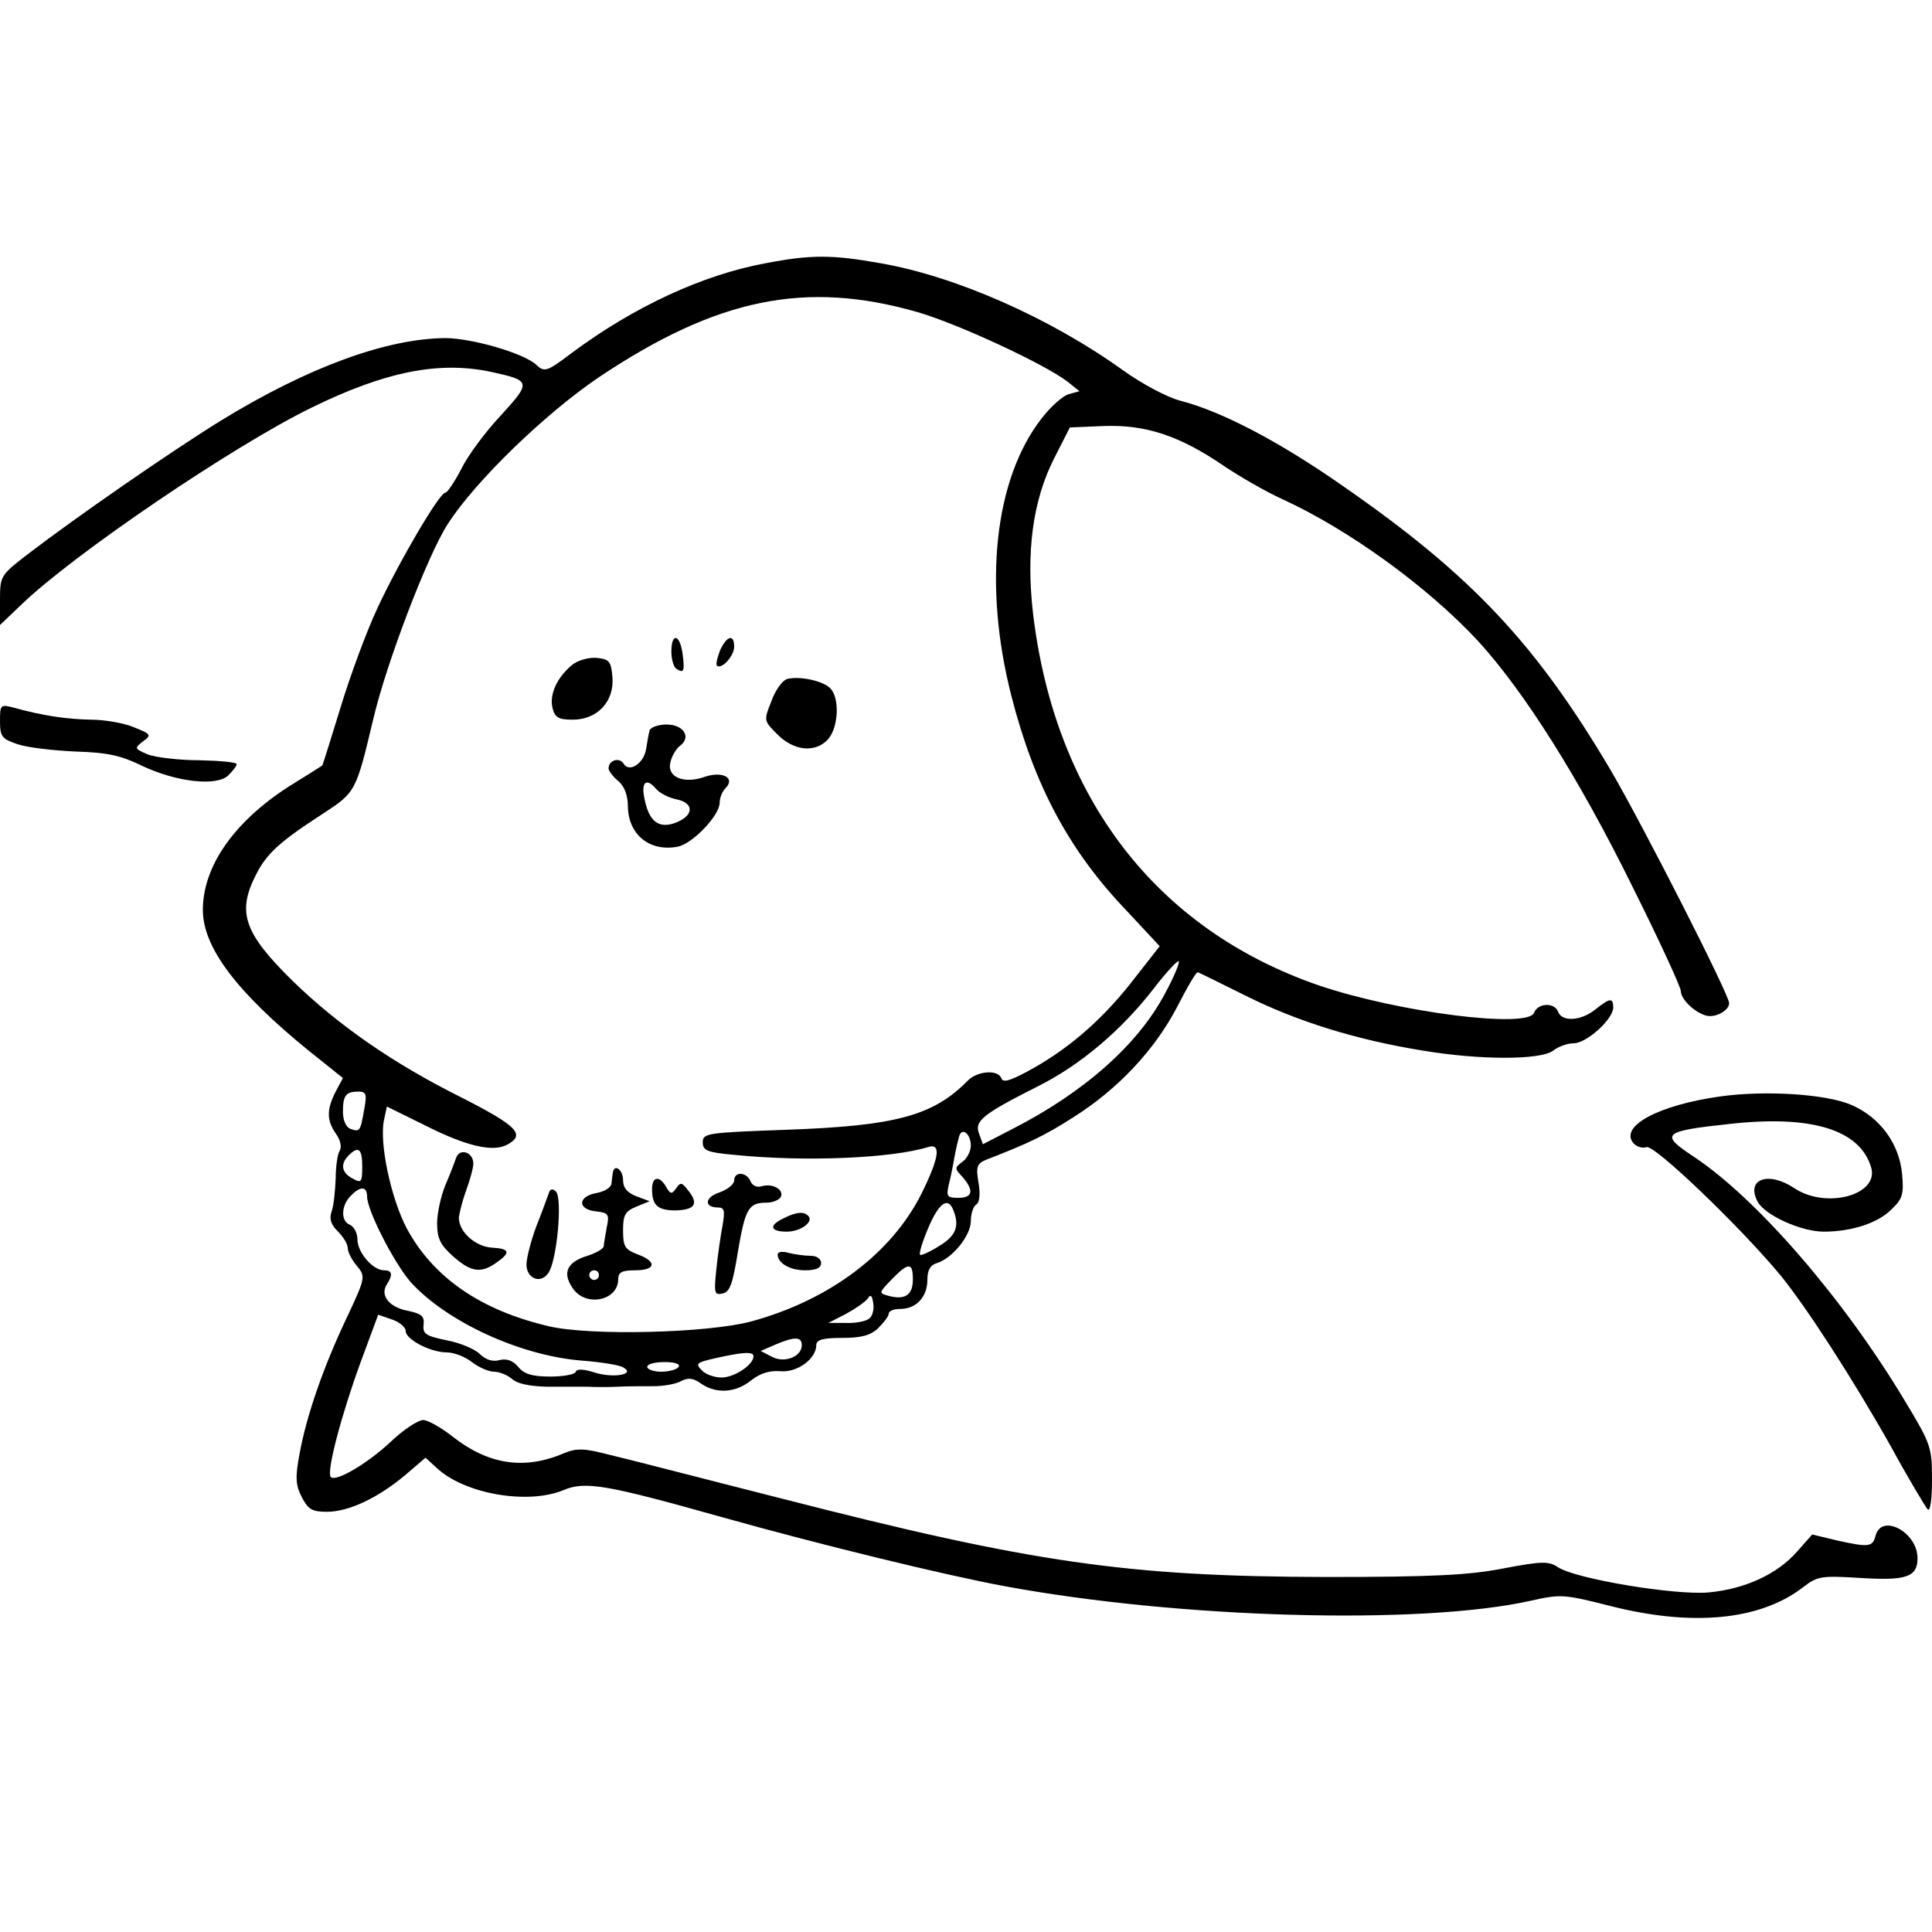
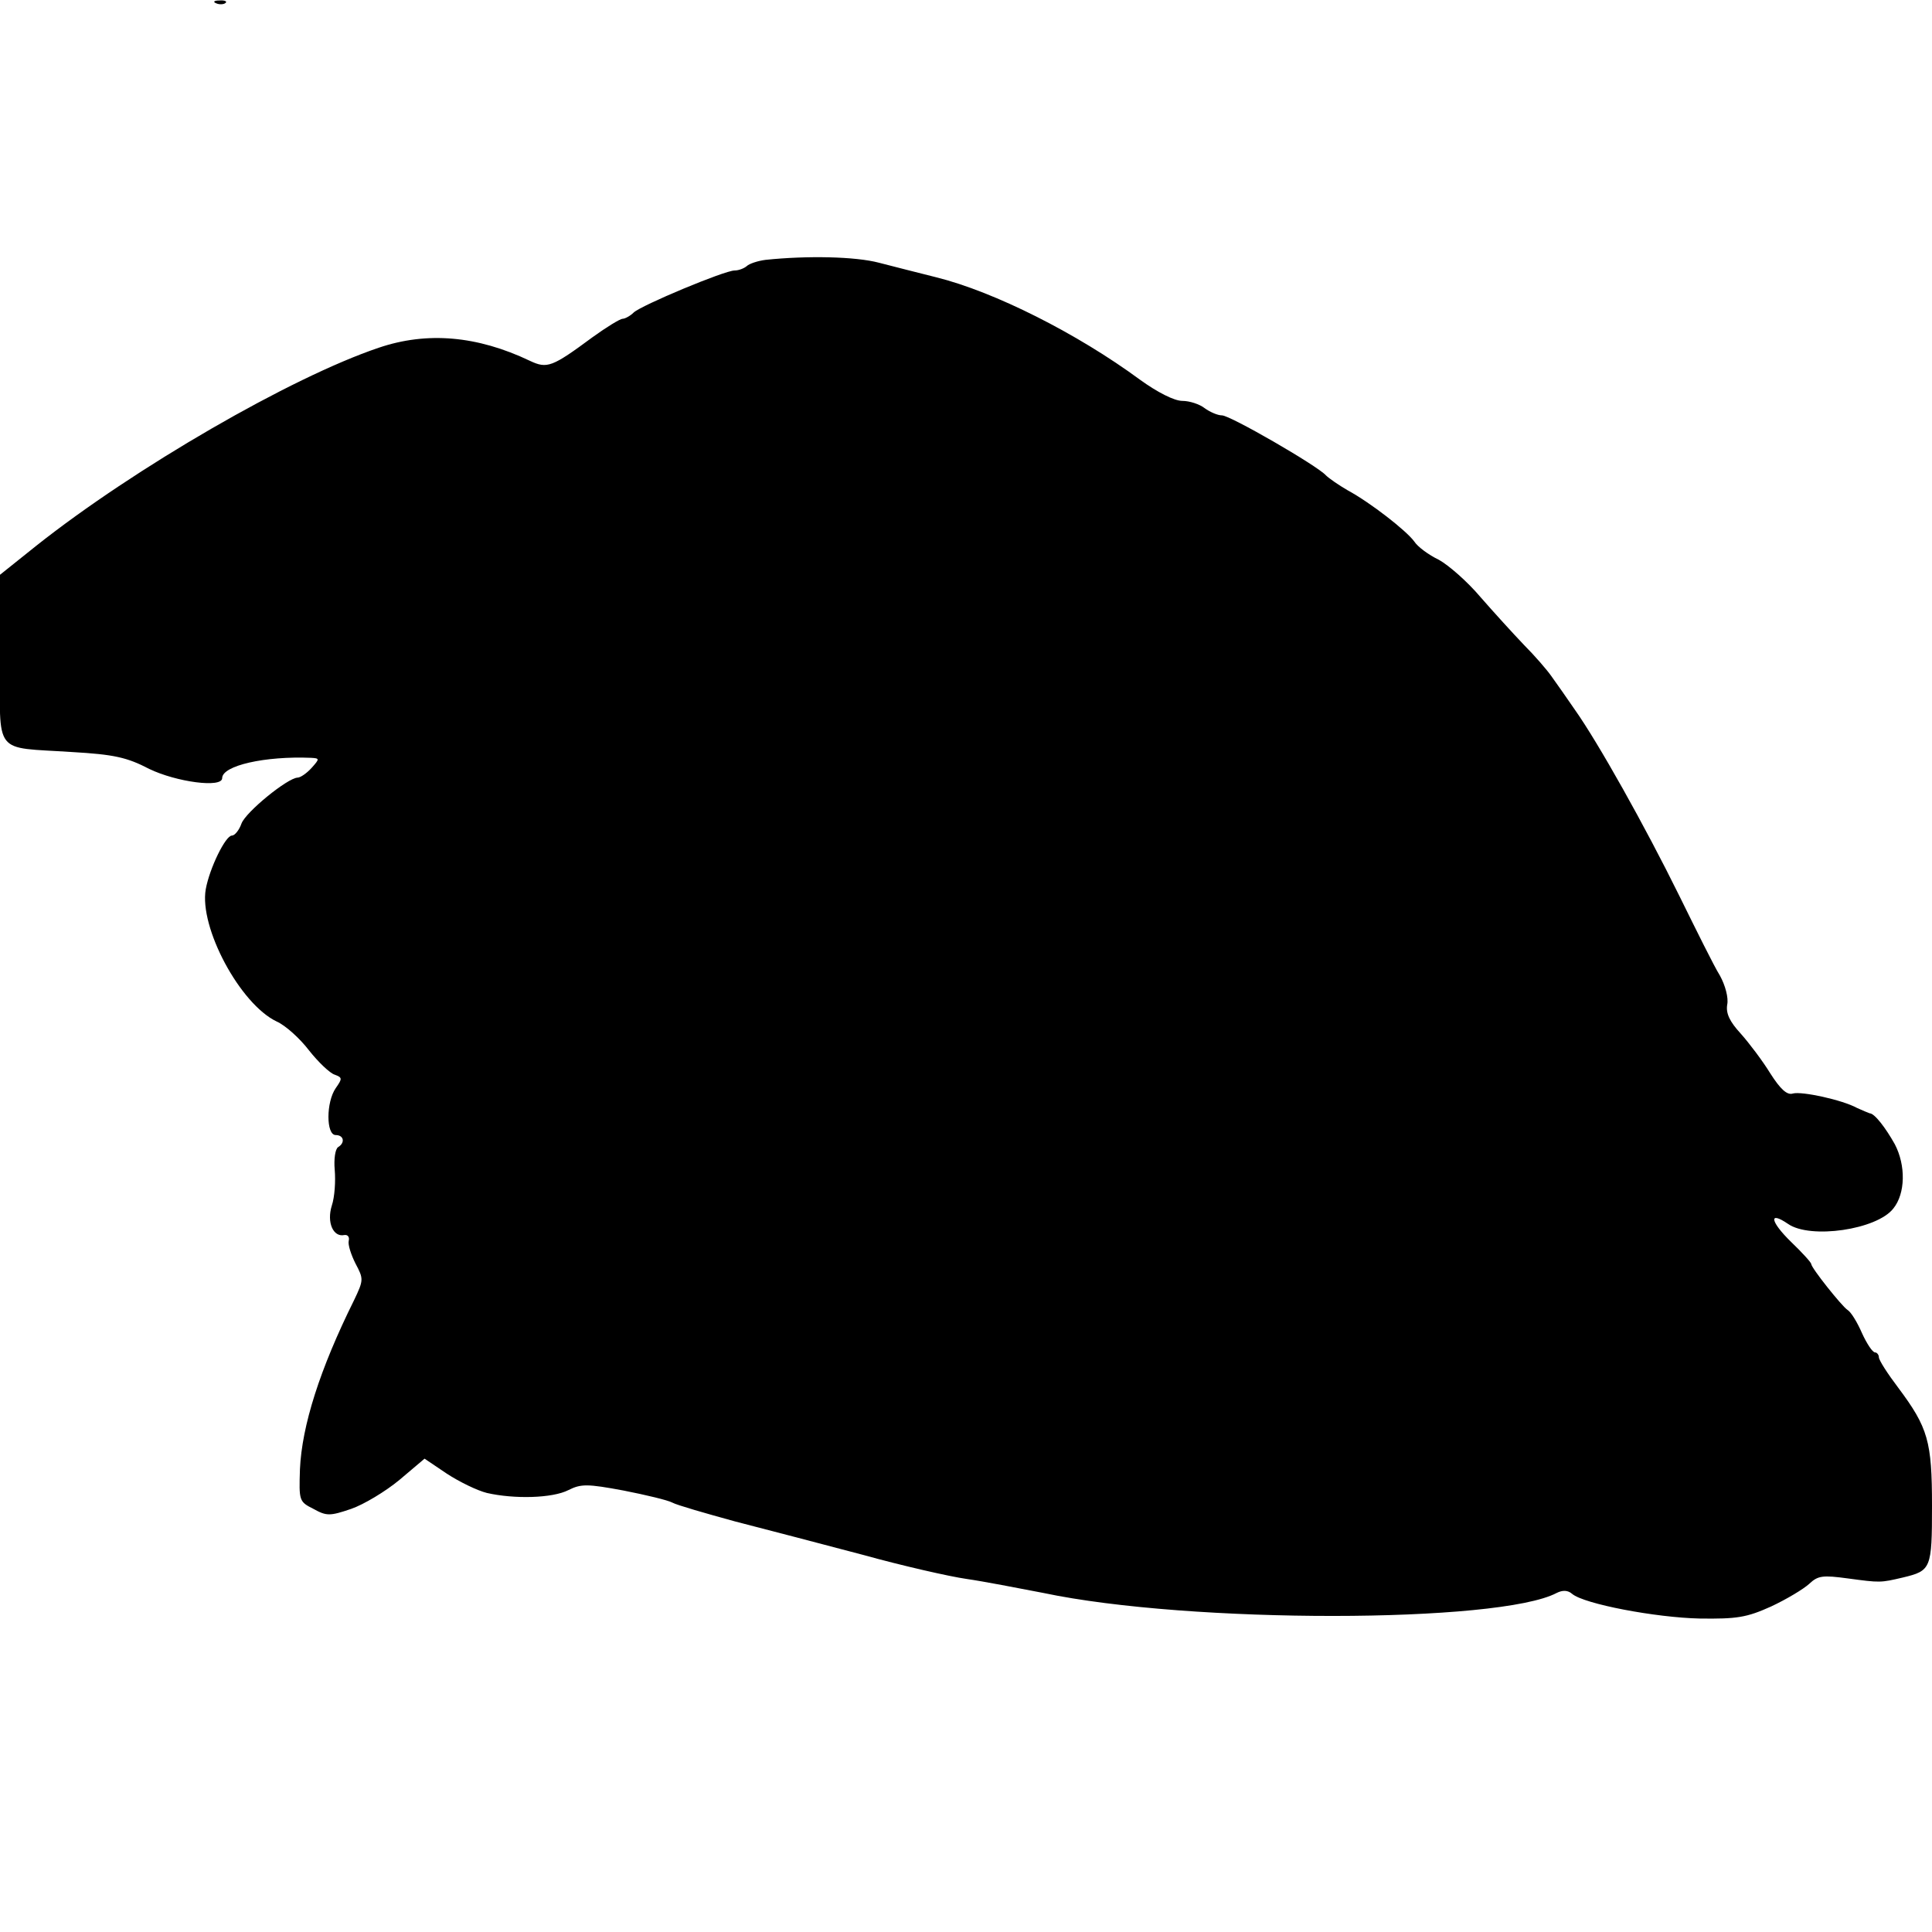
<svg xmlns="http://www.w3.org/2000/svg" version="1.0" width="400pt" height="400pt" viewBox="0 0 400 400" preserveAspectRatio="xMidYMid meet">
  <g transform="translate(0,400) scale(0.1,-0.1)" fill="#000000" stroke="none">
-     <path d="M1585 3455 c-130 -24 -273 -90 -403 -187 -50 -38 -55 -39 -72 -23 -26 24 -134 55 -188 55 -122 -1 -284 -60 -465 -171 -105 -65 -297 -198 -399 -276 -57 -44 -58 -45 -58 -96 l0 -51 43 41 c107 104 440 330 602 409 153 75 264 97 372 74 83 -18 83 -21 20 -90 -32 -34 -69 -84 -82 -111 -14 -27 -29 -49 -33 -49 -12 0 -96 -143 -141 -240 -22 -47 -56 -139 -76 -205 -20 -65 -37 -120 -38 -120 -1 -1 -33 -21 -70 -44 -113 -73 -177 -165 -177 -255 0 -78 71 -171 220 -292 l70 -56 -15 -28 c-19 -37 -19 -60 1 -88 9 -13 12 -27 7 -35 -4 -6 -8 -32 -8 -57 -1 -25 -4 -55 -8 -67 -6 -16 -2 -28 12 -42 12 -12 21 -27 21 -35 0 -8 8 -24 19 -37 18 -22 18 -24 -21 -107 -49 -103 -84 -205 -98 -283 -9 -48 -8 -64 5 -89 13 -25 21 -30 52 -30 45 0 106 29 162 76 l42 36 23 -21 c57 -54 189 -77 263 -46 45 19 89 11 331 -57 196 -55 457 -119 582 -142 361 -67 863 -81 1090 -30 62 14 69 13 164 -11 169 -43 309 -30 398 38 31 24 38 25 120 20 95 -6 118 2 118 41 0 54 -75 94 -87 46 -6 -23 -14 -24 -81 -9 l-50 12 -31 -35 c-41 -47 -108 -78 -184 -85 -70 -6 -274 28 -311 52 -19 13 -33 13 -112 -2 -71 -14 -146 -18 -369 -18 -410 1 -607 29 -1125 162 -162 41 -323 83 -358 91 -54 14 -68 14 -95 3 -82 -35 -156 -23 -229 34 -24 19 -52 35 -62 35 -10 0 -41 -20 -67 -45 -48 -45 -114 -84 -124 -73 -10 9 22 129 61 236 l37 100 29 -10 c15 -5 28 -16 28 -24 0 -17 51 -44 85 -44 15 0 38 -9 52 -20 14 -11 35 -20 46 -20 11 0 28 -7 37 -15 11 -10 37 -15 71 -16 30 0 68 0 84 0 17 -1 46 -1 65 0 19 1 52 1 73 1 22 0 48 5 58 11 14 7 25 6 41 -6 31 -21 71 -19 103 7 19 15 39 21 61 19 35 -3 74 26 74 54 0 11 13 15 53 15 40 0 59 5 75 20 12 12 22 25 22 30 0 6 11 10 24 10 33 0 56 25 56 60 0 20 6 31 20 35 32 10 70 57 70 87 0 15 5 30 11 34 7 4 9 21 5 45 -6 34 -3 40 16 48 88 34 121 50 179 87 94 59 170 141 216 229 21 41 40 74 43 72 3 -1 48 -23 100 -49 106 -53 229 -91 365 -113 119 -20 245 -20 271 0 10 8 29 15 42 15 27 0 82 50 82 74 0 21 -7 20 -37 -4 -30 -24 -69 -26 -77 -5 -7 20 -42 19 -50 -2 -13 -33 -281 1 -446 57 -336 116 -545 388 -591 768 -15 128 -1 235 43 322 l33 65 71 3 c86 3 156 -20 247 -82 34 -23 88 -54 121 -69 140 -64 303 -183 406 -294 96 -105 209 -284 319 -507 56 -112 101 -210 101 -218 0 -16 26 -42 50 -50 19 -7 50 9 50 25 0 18 -180 371 -245 482 -155 262 -288 404 -555 589 -130 91 -250 154 -335 176 -28 7 -80 35 -118 62 -151 109 -348 196 -504 223 -101 18 -144 18 -238 0z m314 -101 c86 -25 264 -108 311 -144 l25 -20 -22 -6 c-12 -3 -38 -26 -57 -51 -97 -125 -121 -343 -62 -574 47 -184 119 -320 239 -445 l68 -73 -61 -78 c-63 -79 -133 -139 -216 -183 -34 -18 -48 -22 -51 -12 -7 18 -50 15 -70 -6 -71 -72 -149 -93 -373 -101 -166 -6 -175 -7 -175 -26 0 -17 9 -21 65 -26 149 -15 326 -7 401 16 28 9 24 -21 -13 -96 -62 -124 -191 -221 -353 -265 -90 -24 -332 -30 -418 -10 -142 33 -240 101 -295 203 -33 63 -57 177 -47 224 l6 28 77 -38 c87 -44 142 -57 172 -41 39 21 21 39 -97 99 -140 70 -252 148 -346 239 -102 100 -117 143 -77 221 22 44 50 69 138 126 69 45 69 46 105 197 27 115 112 338 154 403 57 89 202 229 313 304 245 164 428 201 659 135z m513 -1411 c-56 -106 -168 -205 -317 -281 l-60 -31 -8 22 c-10 26 7 40 122 98 88 44 173 116 241 204 23 30 46 55 50 55 4 0 -8 -30 -28 -67z m-1658 -240 c-8 -46 -9 -47 -29 -40 -9 4 -15 18 -15 35 0 34 6 42 32 42 16 0 18 -5 12 -37z m1256 -75 c0 -11 -8 -27 -17 -33 -17 -13 -17 -14 0 -32 24 -28 21 -43 -9 -43 -23 0 -25 3 -20 26 4 15 9 40 12 58 3 17 8 37 10 44 6 19 24 4 24 -20z m-1260 -43 c0 -33 -2 -35 -20 -25 -23 12 -26 30 -8 48 20 20 28 14 28 -23z m10 -62 c0 -29 55 -136 89 -176 73 -82 227 -154 356 -164 39 -3 77 -9 85 -14 27 -14 -18 -23 -58 -11 -24 8 -38 8 -40 2 -2 -6 -26 -10 -53 -10 -37 0 -54 5 -66 20 -11 13 -24 18 -39 14 -14 -4 -29 1 -41 13 -10 10 -41 23 -68 28 -43 9 -50 13 -48 32 2 18 -4 23 -32 29 -39 7 -59 32 -44 55 13 20 11 29 -6 29 -23 0 -55 37 -55 64 0 13 -7 26 -15 30 -20 7 -19 40 1 60 20 21 34 20 34 -1z m1214 -29 c13 -33 5 -53 -30 -74 -19 -12 -37 -20 -39 -18 -3 2 5 28 17 56 22 52 41 65 52 36z m-84 -143 c0 -32 -16 -43 -50 -34 -21 6 -21 6 6 34 35 36 44 36 44 0z m-92 -82 c-7 -5 -29 -9 -48 -8 l-35 0 37 19 c20 11 40 25 45 32 5 9 9 6 11 -11 2 -13 -2 -28 -10 -32z m-138 -54 c0 -24 -36 -38 -62 -24 l-23 12 30 13 c40 17 55 17 55 -1z m-100 -23 c0 -18 -40 -44 -66 -44 -14 0 -33 6 -41 15 -14 14 -11 16 28 25 58 13 79 14 79 4z m-155 -22 c-3 -5 -19 -10 -36 -10 -16 0 -29 5 -29 10 0 6 16 10 36 10 21 0 33 -4 29 -10z" />
-     <path d="M1390 2651 c0 -17 5 -33 11 -36 15 -10 17 -4 12 33 -6 40 -23 42 -23 3z" />
-     <path d="M1491 2654 c-6 -15 -9 -29 -7 -32 10 -9 36 20 36 39 0 27 -15 23 -29 -7z" />
-     <path d="M1184 2623 c-31 -26 -47 -61 -40 -89 5 -20 13 -24 42 -24 51 0 86 38 82 88 -3 33 -6 37 -33 40 -17 1 -39 -5 -51 -15z" />
-     <path d="M1629 2594 c-9 -3 -24 -23 -32 -46 -16 -40 -16 -40 13 -69 34 -34 78 -38 104 -10 22 24 25 86 5 106 -16 16 -65 26 -90 19z" />
-     <path d="M1345 2488 c-2 -7 -5 -24 -7 -37 -4 -31 -35 -52 -47 -32 -9 14 -31 7 -31 -10 0 -5 9 -17 20 -26 13 -11 20 -30 20 -53 1 -58 45 -94 103 -83 31 6 87 65 87 91 0 10 5 23 12 30 21 21 -5 36 -42 24 -44 -16 -80 -1 -72 30 3 13 12 28 20 34 24 18 7 44 -28 44 -17 0 -33 -6 -35 -12z m14 -122 c7 -8 26 -18 42 -21 38 -8 35 -35 -4 -49 -34 -12 -54 4 -63 52 -7 34 5 42 25 18z" />
-     <path d="M944 1602 c-3 -9 -13 -35 -22 -56 -9 -22 -17 -57 -17 -79 0 -31 7 -45 33 -68 37 -33 58 -36 90 -13 30 21 28 29 -11 31 -34 3 -67 33 -67 62 1 9 7 34 15 56 8 22 15 47 15 56 0 24 -29 33 -36 11z" />
-     <path d="M1269 1573 c-1 -5 -2 -15 -3 -23 0 -8 -14 -17 -31 -20 -39 -7 -40 -34 -1 -38 26 -3 28 -6 22 -34 -3 -17 -6 -34 -6 -38 0 -5 -15 -14 -34 -20 -42 -13 -52 -35 -31 -66 26 -41 95 -28 95 18 0 14 8 18 35 18 43 0 46 18 5 33 -26 10 -30 16 -30 49 0 33 4 40 28 50 l27 11 -27 10 c-20 8 -28 18 -28 34 0 21 -18 34 -21 16z m-29 -213 c0 -5 -4 -10 -10 -10 -5 0 -10 5 -10 10 0 6 5 10 10 10 6 0 10 -4 10 -10z" />
-     <path d="M1520 1556 c0 -8 -14 -19 -31 -25 -30 -10 -32 -31 -2 -31 13 0 14 -7 9 -37 -4 -21 -10 -62 -13 -92 -5 -48 -4 -53 13 -49 15 3 21 19 32 88 15 88 22 100 59 100 12 0 25 5 29 11 9 15 -16 30 -39 23 -10 -3 -19 1 -23 10 -8 20 -34 21 -34 2z" />
-     <path d="M1350 1538 c0 -34 12 -44 49 -44 40 1 48 14 26 41 -13 17 -16 18 -25 5 -9 -13 -12 -13 -21 3 -14 24 -29 21 -29 -5z" />
-     <path d="M1136 1529 c-3 -8 -14 -39 -26 -69 -11 -30 -20 -65 -20 -78 0 -29 29 -41 45 -18 18 24 30 155 16 169 -7 7 -12 6 -15 -4z" />
-     <path d="M1623 1478 c-32 -15 -29 -28 6 -28 29 0 57 21 44 33 -9 9 -24 8 -50 -5z" />
-     <path d="M1610 1403 c0 -18 25 -33 57 -33 23 0 33 5 33 15 0 9 -9 15 -22 15 -13 0 -33 3 -45 6 -13 4 -23 2 -23 -3z" />
-     <path d="M0 2507 c0 -32 4 -37 37 -48 21 -7 75 -13 120 -15 65 -2 93 -8 136 -29 71 -34 156 -44 180 -20 9 9 17 19 17 23 0 4 -35 7 -77 8 -43 0 -91 6 -107 12 -28 12 -28 13 -10 27 18 13 17 15 -18 29 -21 9 -61 16 -90 16 -50 1 -99 8 -160 25 -27 7 -28 6 -28 -28z" />
-     <path d="M3562 1730 c-129 -18 -210 -62 -180 -97 6 -7 18 -11 27 -8 17 5 194 -165 277 -265 54 -66 152 -218 229 -355 36 -66 71 -124 76 -130 5 -5 9 18 9 61 0 68 -2 74 -57 165 -126 210 -305 417 -436 504 -71 47 -66 53 74 68 170 19 270 -12 293 -90 17 -57 -93 -87 -159 -43 -54 36 -101 19 -76 -28 15 -28 90 -62 137 -62 58 0 113 18 141 47 22 21 25 31 21 73 -6 62 -45 116 -104 142 -52 23 -179 31 -272 18z" />
+     <path d="M448 3993 c7 -3 16 -2 19 1 4 3 -2 6 -13 5 -11 0 -14 -3 -6 -6z" />
+     <path d="M1585 3462 c-16 -2 -34 -8 -39 -13 -6 -5 -17 -9 -25 -9 -21 0 -193 -72 -209 -87 -7 -7 -18 -13 -23 -13 -5 0 -33 -17 -62 -38 -84 -62 -94 -66 -130 -49 -109 52 -213 61 -313 27 -181 -61 -506 -249 -709 -410 l-75 -60 0 -174 c0 -203 -16 -182 149 -193 87 -5 114 -11 160 -35 56 -27 151 -40 151 -19 0 26 89 46 184 42 18 -1 18 -2 1 -21 -10 -11 -23 -20 -29 -20 -21 -1 -107 -71 -116 -95 -5 -14 -14 -25 -20 -25 -13 0 -46 -67 -54 -111 -14 -79 71 -238 147 -274 18 -8 48 -35 67 -60 19 -24 43 -47 53 -50 16 -6 16 -8 2 -28 -20 -29 -20 -97 0 -97 17 0 20 -16 5 -25 -6 -4 -9 -25 -7 -47 2 -23 0 -56 -6 -74 -11 -35 3 -66 26 -61 7 1 11 -4 9 -12 -2 -8 5 -29 14 -47 17 -32 17 -34 -3 -76 -71 -143 -108 -260 -112 -350 -2 -65 -2 -67 28 -82 27 -15 34 -15 78 0 26 9 71 36 100 60 l52 44 46 -31 c26 -17 63 -35 83 -40 57 -13 136 -11 169 6 26 13 39 13 114 -1 46 -9 92 -20 101 -25 9 -5 68 -22 130 -39 62 -16 181 -47 264 -69 83 -23 180 -45 215 -50 35 -5 107 -19 159 -29 303 -64 944 -63 1063 0 12 6 23 6 32 -2 25 -21 173 -49 264 -51 77 -1 97 2 148 25 32 15 67 36 79 47 18 17 28 18 80 11 67 -9 67 -9 114 2 58 14 60 18 60 148 0 134 -8 162 -70 245 -22 29 -40 57 -40 63 0 5 -4 10 -8 10 -5 0 -17 18 -27 40 -10 23 -23 44 -30 48 -12 8 -75 87 -75 95 0 3 -19 24 -42 46 -43 42 -47 65 -6 37 46 -32 184 -12 218 32 25 31 26 89 3 133 -19 34 -42 64 -52 64 -3 1 -15 6 -26 11 -31 17 -115 35 -133 30 -12 -4 -26 9 -47 42 -16 26 -44 63 -61 82 -23 25 -31 42 -28 60 3 14 -4 40 -15 60 -12 19 -49 94 -84 165 -72 146 -168 317 -216 385 -17 25 -39 56 -49 70 -9 13 -35 43 -57 65 -22 23 -62 67 -90 99 -27 32 -66 66 -86 77 -21 10 -44 27 -51 38 -16 22 -90 80 -138 106 -19 11 -39 25 -45 31 -18 20 -198 124 -215 124 -9 0 -25 7 -36 15 -10 8 -31 15 -46 15 -17 0 -52 18 -88 44 -129 95 -301 182 -422 212 -35 9 -88 22 -118 30 -49 13 -149 15 -235 6z" />
  </g>
</svg>
